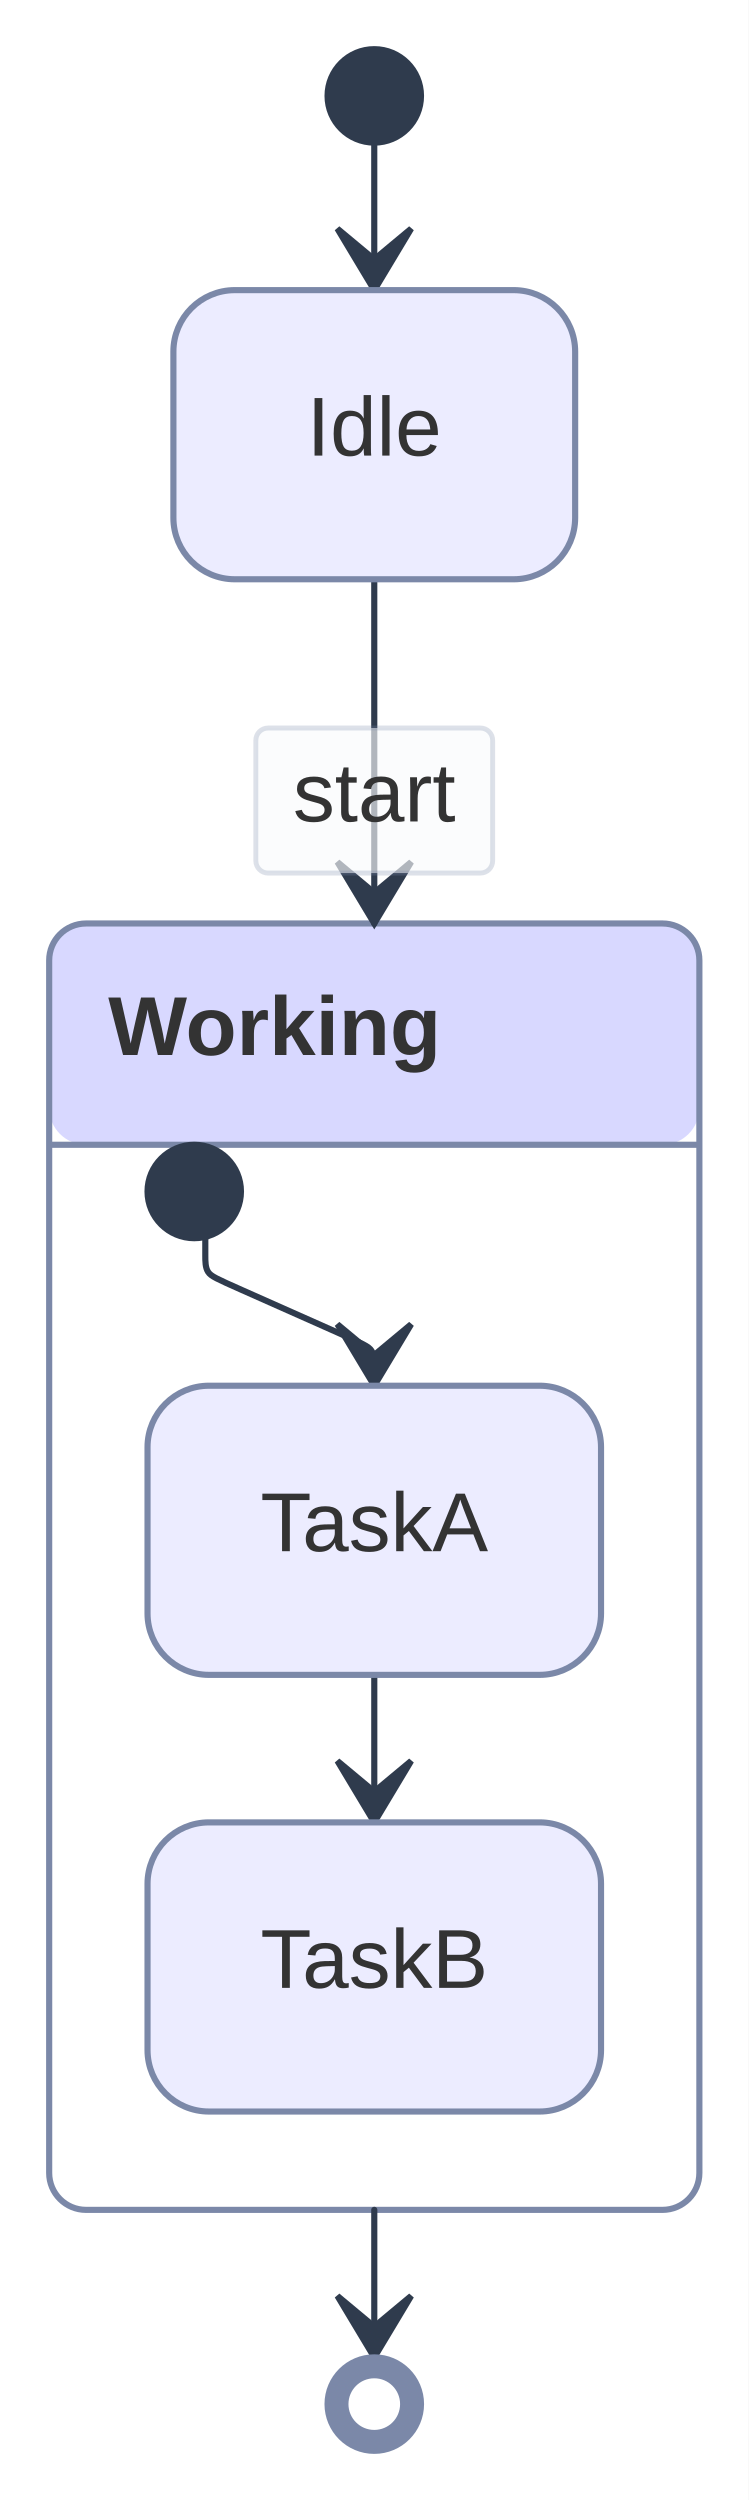
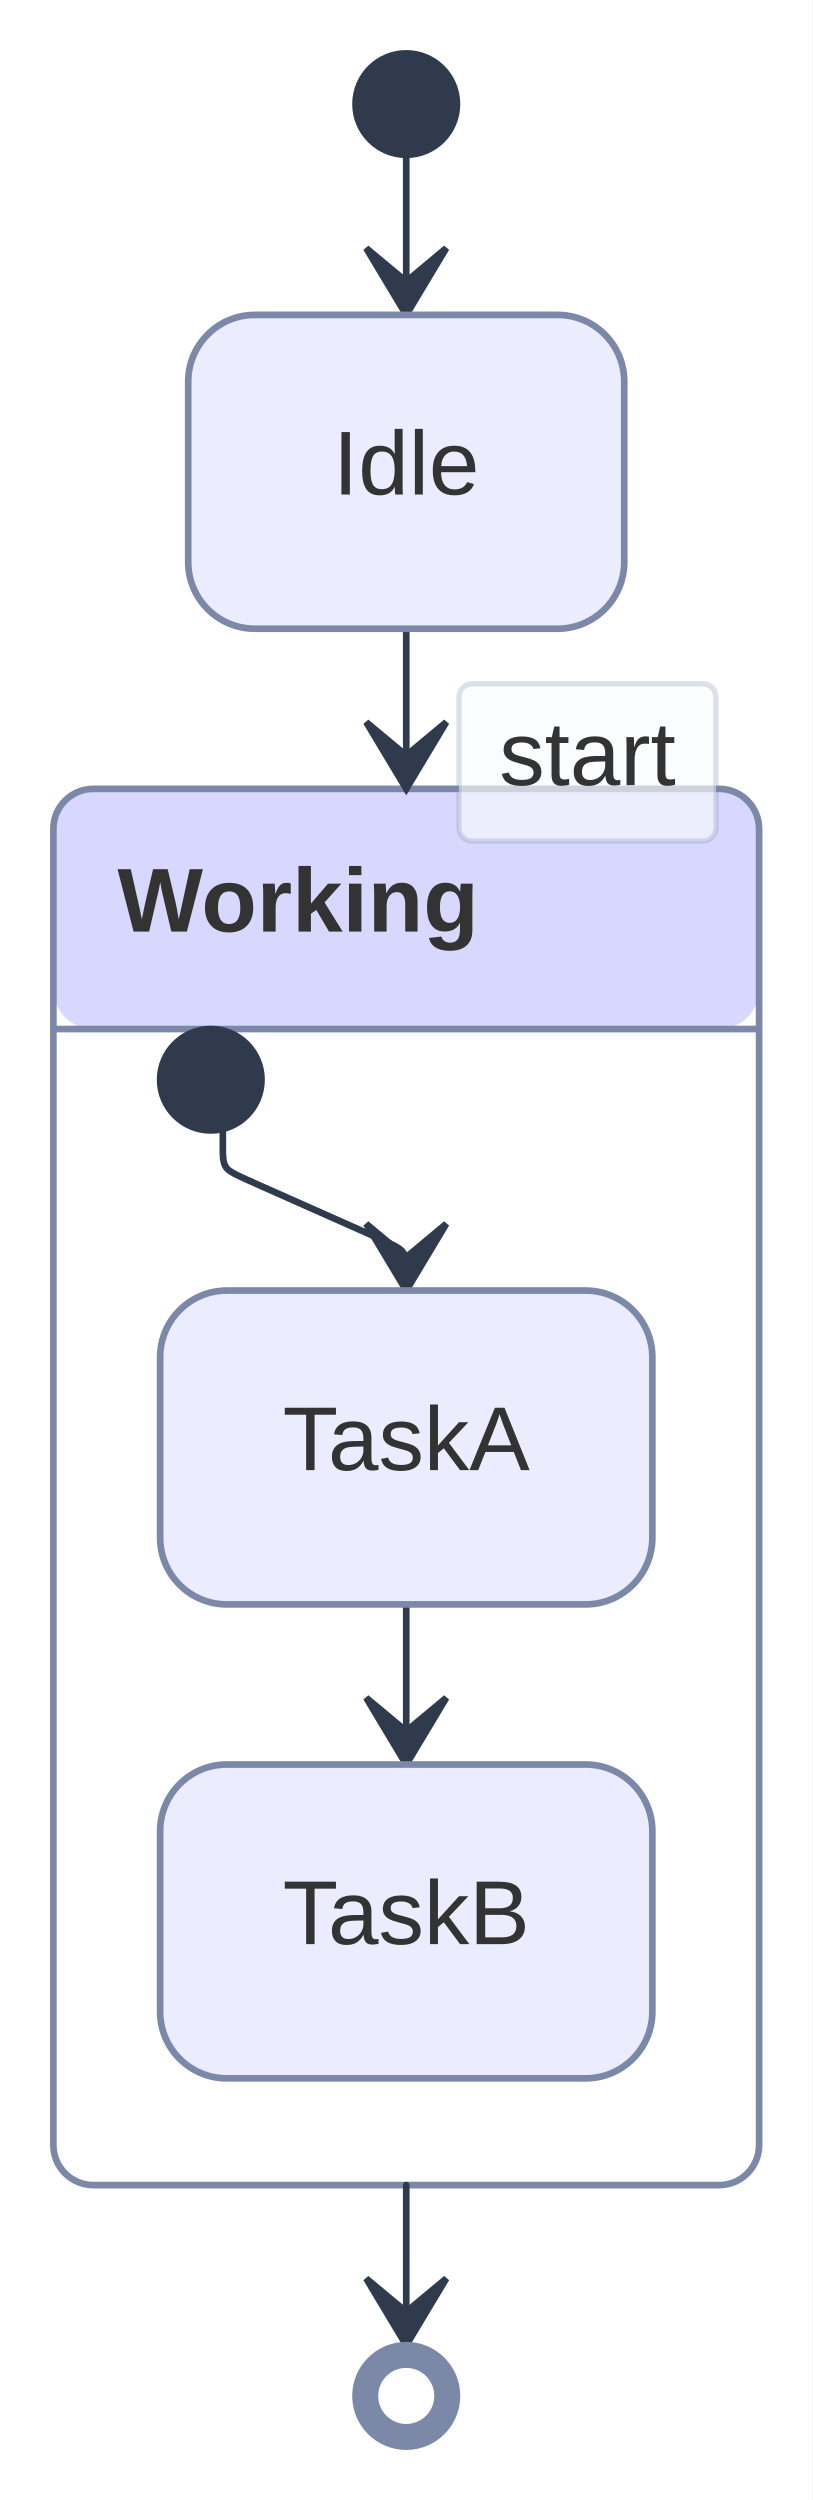
- <svg xmlns="http://www.w3.org/2000/svg" width="121.783" height="406.72" viewBox="0 0 121.783 406.72">
-   <rect x="0" y="0" width="121.783" height="406.72" fill="#FFFFFF" />
+ <svg xmlns="http://www.w3.org/2000/svg" width="121.783" height="374.72" viewBox="0 0 121.783 374.72">
+   <rect x="0" y="0" width="121.783" height="374.72" fill="#FFFFFF" />
  <defs>
    <marker id="arrow-0" viewBox="0 0 10 10" refX="5" refY="5" markerUnits="userSpaceOnUse" markerWidth="8" markerHeight="8" orient="auto">
      <path d="M 0 0 L 10 5 L 0 10 z" fill="#2F3B4D" stroke="#2F3B4D" stroke-width="1" stroke-dasharray="1,0" />
    </marker>
    <marker id="arrow-start-0" viewBox="0 0 10 10" refX="4.5" refY="5" markerUnits="userSpaceOnUse" markerWidth="8" markerHeight="8" orient="auto">
      <path d="M 0 5 L 10 10 L 10 0 z" fill="#2F3B4D" stroke="#2F3B4D" stroke-width="1" stroke-dasharray="1,0" />
    </marker>
    <marker id="arrow-state-0" viewBox="0 0 20 14" refX="19" refY="7" markerUnits="userSpaceOnUse" markerWidth="20" markerHeight="14" orient="auto">
      <path d="M 19 7 L 9 13 L 14 7 L 9 1 Z" fill="#2F3B4D" stroke="#2F3B4D" stroke-width="1" stroke-dasharray="1,0" />
    </marker>
  </defs>
-   <rect x="8.00" y="150.24" width="105.78" height="36.00" rx="6" ry="6" fill="hsl(240, 100%, 92.275%)" stroke="none" />
-   <rect x="8.00" y="186.24" width="105.78" height="173.28" fill="hsl(240, 88%, 100%)" stroke="none" />
-   <line x1="8.00" y1="186.24" x2="113.78" y2="186.24" stroke="#7B88A8" stroke-width="1" />
-   <rect x="8.00" y="150.24" width="105.78" height="209.28" rx="6" ry="6" fill="none" stroke="#7B88A8" stroke-width="1" />
-   <text x="17.60" y="171.64" text-anchor="start" font-family="'trebuchet ms', verdana, arial, sans-serif" font-size="13.6" fill="#333333" font-weight="600">
+   <rect x="8.00" y="118.24" width="105.78" height="36.00" rx="6" ry="6" fill="hsl(240, 100%, 92.275%)" stroke="none" />
+   <rect x="8.00" y="154.24" width="105.78" height="173.28" fill="hsl(240, 88%, 100%)" stroke="none" />
+   <line x1="8.00" y1="154.24" x2="113.78" y2="154.24" stroke="#7B88A8" stroke-width="1" />
+   <rect x="8.00" y="118.24" width="105.78" height="209.28" rx="6" ry="6" fill="none" stroke="#7B88A8" stroke-width="1" />
+   <text x="17.60" y="139.64" text-anchor="start" font-family="'trebuchet ms', verdana, arial, sans-serif" font-size="13.6" fill="#333333" font-weight="600">
    <tspan x="17.60" dy="0.00">Working</tspan>
  </text>
-   <path d="M 60.887,23.200 L 60.888,47.200" fill="none" stroke="#2F3B4D" stroke-width="1" marker-end="url(#arrow-state-0)" stroke-linecap="round" stroke-linejoin="round" />
-   <path d="M 60.888,94.240 L 60.891,150.240" fill="none" stroke="#2F3B4D" stroke-width="1" marker-end="url(#arrow-state-0)" stroke-linecap="round" stroke-linejoin="round" />
-   <rect x="41.62" y="118.44" width="38.53" height="23.60" rx="2" ry="2" fill="rgba(248,250,252, 0.92)" fill-opacity="0.70" stroke="#7B88A8" stroke-opacity="0.25" stroke-width="0.8" />
-   <text x="60.89" y="133.64" text-anchor="middle" font-family="'trebuchet ms', verdana, arial, sans-serif" font-size="13.6" fill="#333333">
-     <tspan x="60.89" dy="0.00">start</tspan>
+   <path d="M 60.890,23.200 L 60.891,47.200" fill="none" stroke="#2F3B4D" stroke-width="1" marker-end="url(#arrow-state-0)" stroke-linecap="round" stroke-linejoin="round" />
+   <path d="M 60.891,94.240 L 60.891,118.240" fill="none" stroke="#2F3B4D" stroke-width="1" marker-end="url(#arrow-state-0)" stroke-linecap="round" stroke-linejoin="round" />
+   <rect x="68.79" y="102.48" width="38.53" height="23.60" rx="2" ry="2" fill="rgba(248,250,252, 0.92)" fill-opacity="0.70" stroke="#7B88A8" stroke-opacity="0.25" stroke-width="0.8" />
+   <text x="88.06" y="117.68" text-anchor="middle" font-family="'trebuchet ms', verdana, arial, sans-serif" font-size="13.6" fill="#333333">
+     <tspan x="88.06" dy="0.00">start</tspan>
  </text>
-   <path d="M 33.400,201.224L 33.400,201.724C33.400,202.224,33.400,203.224,33.400,204.224C33.400,205.224,33.400,206.224,33.857,206.927C34.314,207.630,35.228,208.036,39.353,209.869C43.478,211.702,50.814,214.962,54.939,216.795C59.064,218.628,59.978,219.034,60.435,219.737C60.891,220.440,60.891,221.440,60.891,222.440C60.891,223.440,60.891,224.440,60.891,224.940L 60.891,225.440" fill="none" stroke="#2F3B4D" stroke-width="1" marker-end="url(#arrow-state-0)" stroke-linecap="round" stroke-linejoin="round" />
-   <path d="M 60.891,272.480 L 60.891,296.480" fill="none" stroke="#2F3B4D" stroke-width="1" marker-end="url(#arrow-state-0)" stroke-linecap="round" stroke-linejoin="round" />
-   <path d="M 60.891,359.520 L 60.892,383.520" fill="none" stroke="#2F3B4D" stroke-width="1" marker-end="url(#arrow-state-0)" stroke-linecap="round" stroke-linejoin="round" />
+   <path d="M 33.400,169.224L 33.400,169.724C33.400,170.224,33.400,171.224,33.400,172.224C33.400,173.224,33.400,174.224,33.857,174.927C34.314,175.630,35.228,176.036,39.353,177.869C43.478,179.702,50.814,182.962,54.939,184.795C59.064,186.628,59.978,187.034,60.435,187.737C60.891,188.440,60.891,189.440,60.891,190.440C60.891,191.440,60.891,192.440,60.891,192.940L 60.891,193.440" fill="none" stroke="#2F3B4D" stroke-width="1" marker-end="url(#arrow-state-0)" stroke-linecap="round" stroke-linejoin="round" />
+   <path d="M 60.891,240.480 L 60.891,264.480" fill="none" stroke="#2F3B4D" stroke-width="1" marker-end="url(#arrow-state-0)" stroke-linecap="round" stroke-linejoin="round" />
+   <path d="M 60.891,327.520 L 60.892,351.520" fill="none" stroke="#2F3B4D" stroke-width="1" marker-end="url(#arrow-state-0)" stroke-linecap="round" stroke-linejoin="round" />
  <rect x="28.21" y="47.20" width="65.36" height="47.04" rx="10" ry="10" fill="#ECECFF" stroke="#7B88A8" stroke-width="1" stroke-linejoin="round" stroke-linecap="round" />
  <text x="60.89" y="74.12" text-anchor="middle" font-family="'trebuchet ms', verdana, arial, sans-serif" font-size="13.6" fill="#333333">
    <tspan x="60.89" dy="0.00">Idle</tspan>
  </text>
-   <rect x="24.00" y="225.44" width="73.78" height="47.04" rx="10" ry="10" fill="#ECECFF" stroke="#7B88A8" stroke-width="1" stroke-linejoin="round" stroke-linecap="round" />
-   <text x="60.89" y="252.36" text-anchor="middle" font-family="'trebuchet ms', verdana, arial, sans-serif" font-size="13.6" fill="#333333">
+   <rect x="24.00" y="193.44" width="73.78" height="47.04" rx="10" ry="10" fill="#ECECFF" stroke="#7B88A8" stroke-width="1" stroke-linejoin="round" stroke-linecap="round" />
+   <text x="60.89" y="220.36" text-anchor="middle" font-family="'trebuchet ms', verdana, arial, sans-serif" font-size="13.6" fill="#333333">
    <tspan x="60.89" dy="0.00">TaskA</tspan>
  </text>
-   <rect x="24.00" y="296.48" width="73.78" height="47.04" rx="10" ry="10" fill="#ECECFF" stroke="#7B88A8" stroke-width="1" stroke-linejoin="round" stroke-linecap="round" />
-   <text x="60.89" y="323.40" text-anchor="middle" font-family="'trebuchet ms', verdana, arial, sans-serif" font-size="13.6" fill="#333333">
+   <rect x="24.00" y="264.48" width="73.78" height="47.04" rx="10" ry="10" fill="#ECECFF" stroke="#7B88A8" stroke-width="1" stroke-linejoin="round" stroke-linecap="round" />
+   <text x="60.89" y="291.40" text-anchor="middle" font-family="'trebuchet ms', verdana, arial, sans-serif" font-size="13.6" fill="#333333">
    <tspan x="60.89" dy="0.00">TaskB</tspan>
  </text>
-   <circle cx="60.89" cy="391.12" r="7.60" fill="#7B88A8" stroke="#7B88A8" stroke-width="1" stroke-linejoin="round" stroke-linecap="round" />
-   <circle cx="60.89" cy="391.12" r="3.60" fill="#FFFFFF" stroke="#FFFFFF" stroke-width="1.2" stroke-linejoin="round" stroke-linecap="round" />
+   <circle cx="60.89" cy="359.12" r="7.60" fill="#7B88A8" stroke="#7B88A8" stroke-width="1" stroke-linejoin="round" stroke-linecap="round" />
+   <circle cx="60.89" cy="359.12" r="3.60" fill="#FFFFFF" stroke="#FFFFFF" stroke-width="1.2" stroke-linejoin="round" stroke-linecap="round" />
  <circle cx="60.89" cy="15.60" r="7.60" fill="#2F3B4D" stroke="#2F3B4D" stroke-width="1" stroke-linejoin="round" stroke-linecap="round" />
-   <circle cx="31.60" cy="193.84" r="7.60" fill="#2F3B4D" stroke="#2F3B4D" stroke-width="1" stroke-linejoin="round" stroke-linecap="round" />
+   <circle cx="31.60" cy="161.84" r="7.60" fill="#2F3B4D" stroke="#2F3B4D" stroke-width="1" stroke-linejoin="round" stroke-linecap="round" />
</svg>
